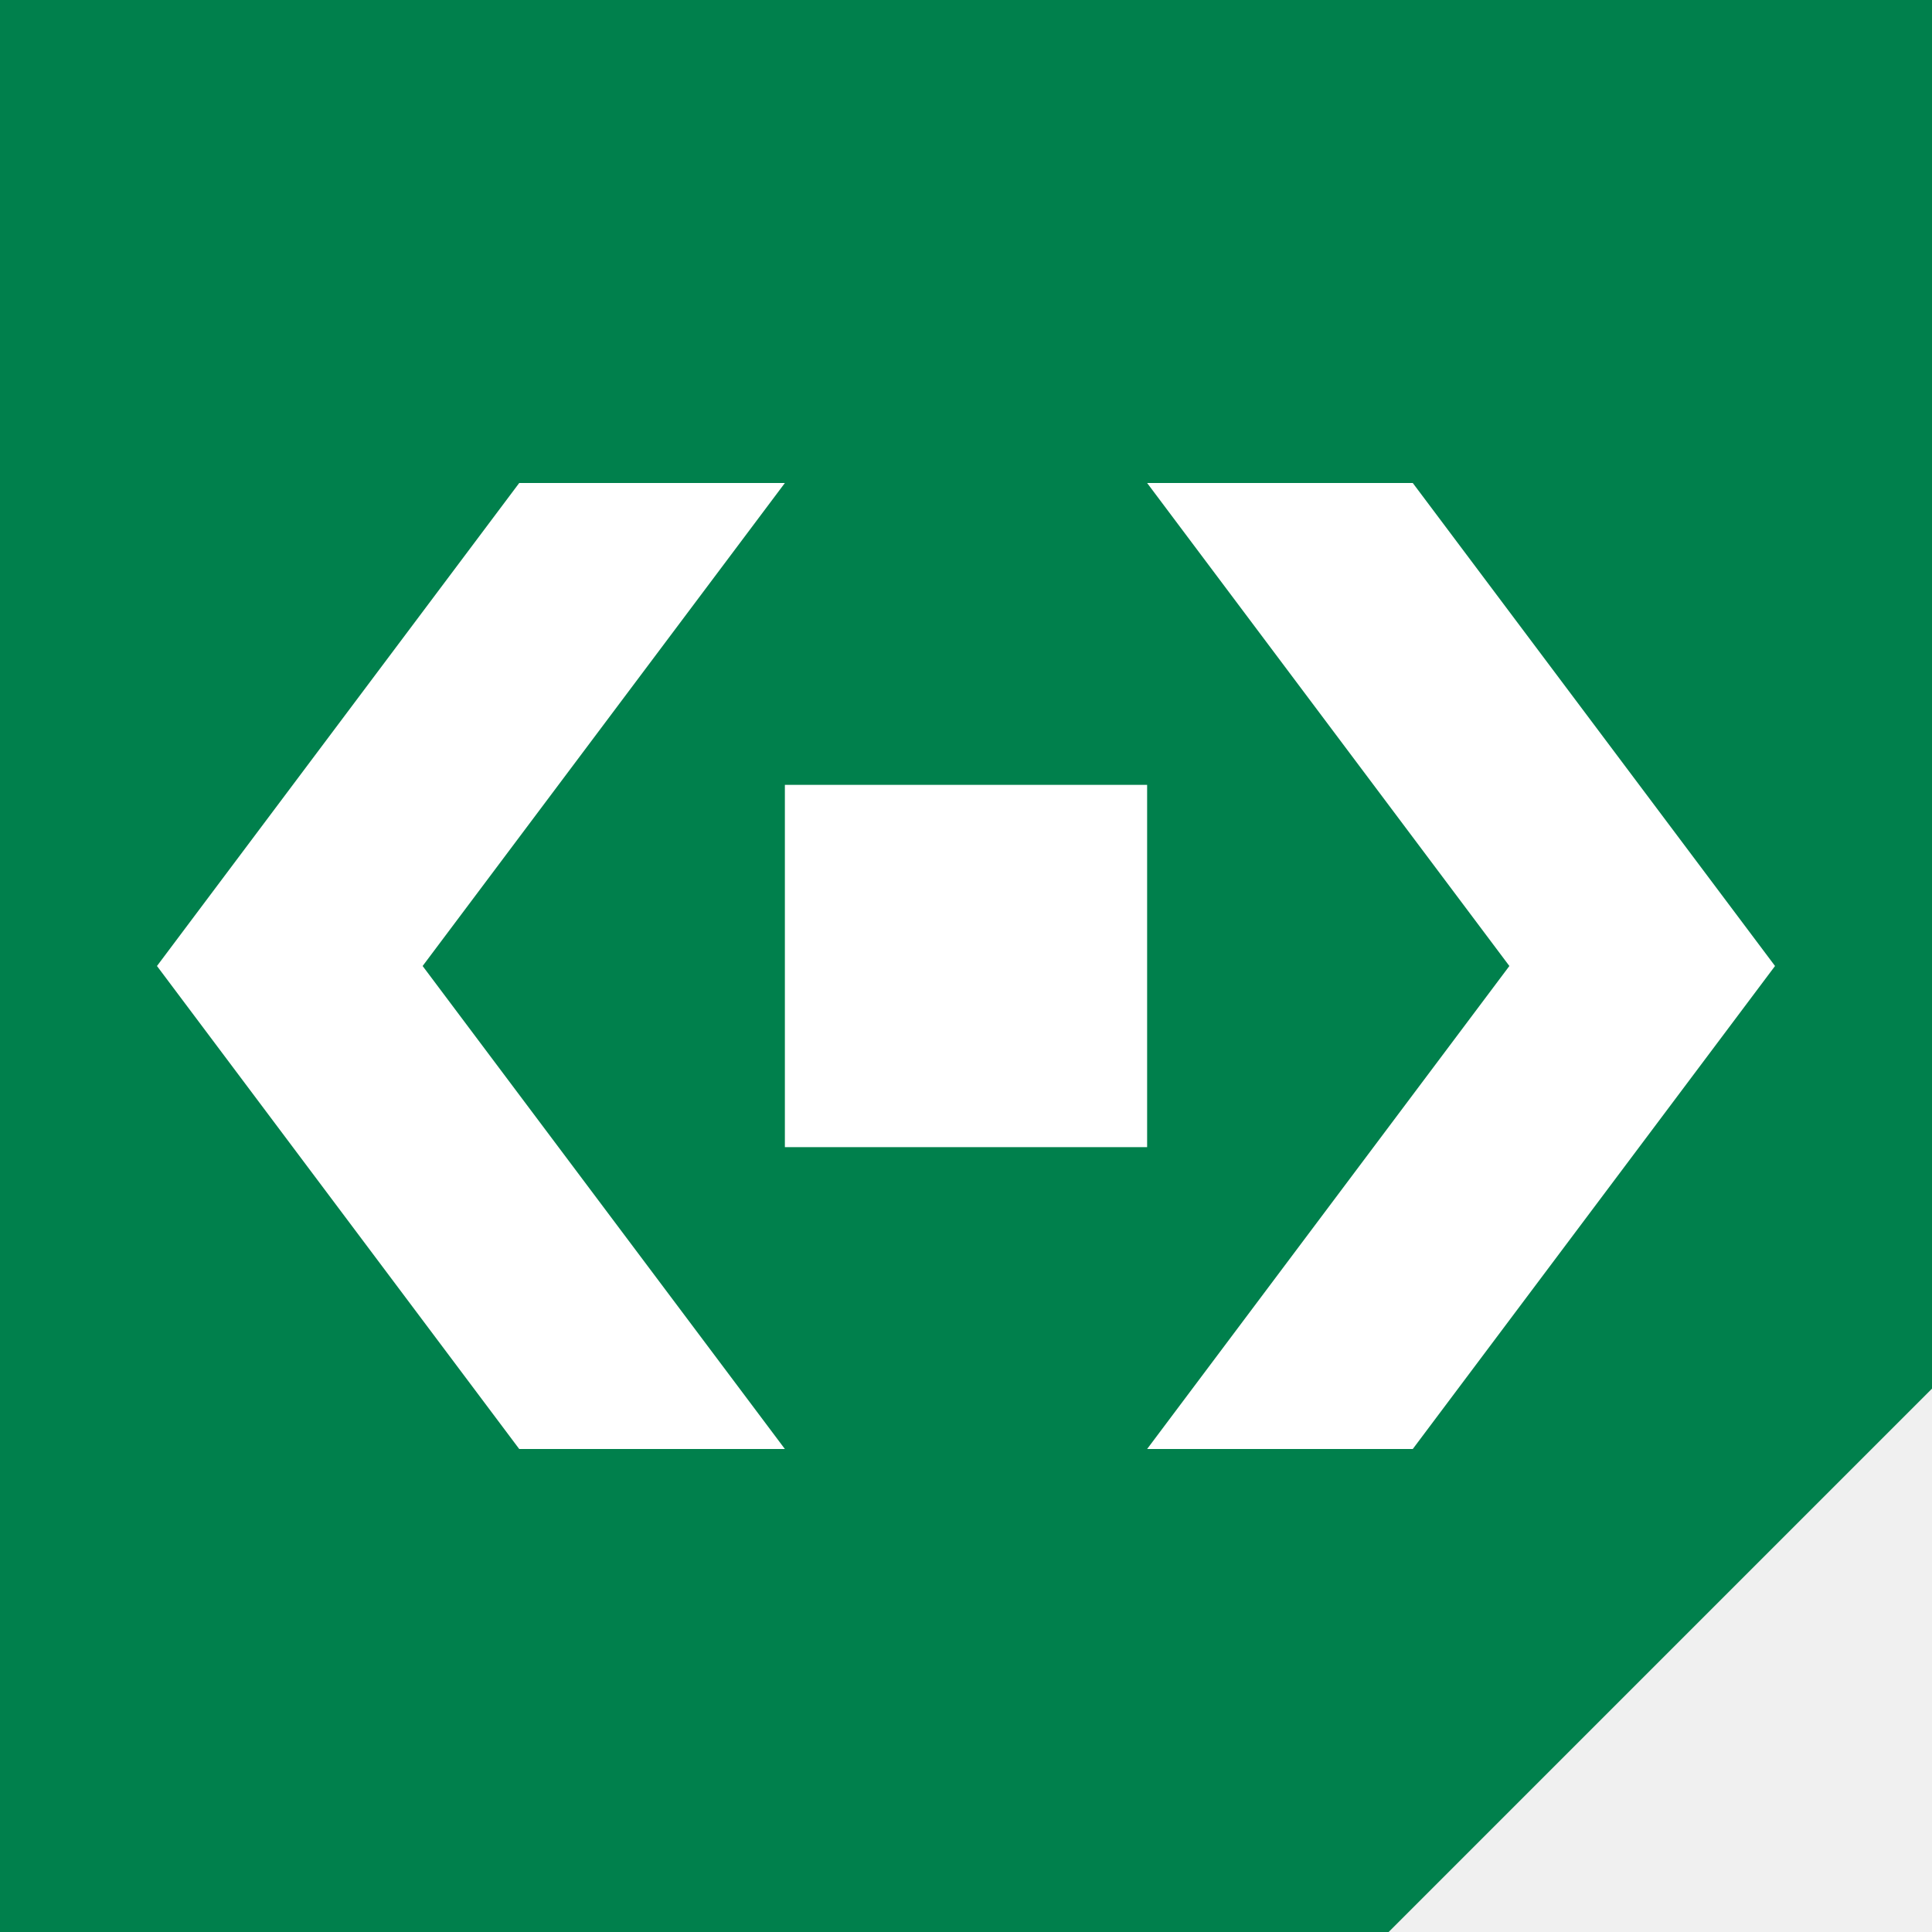
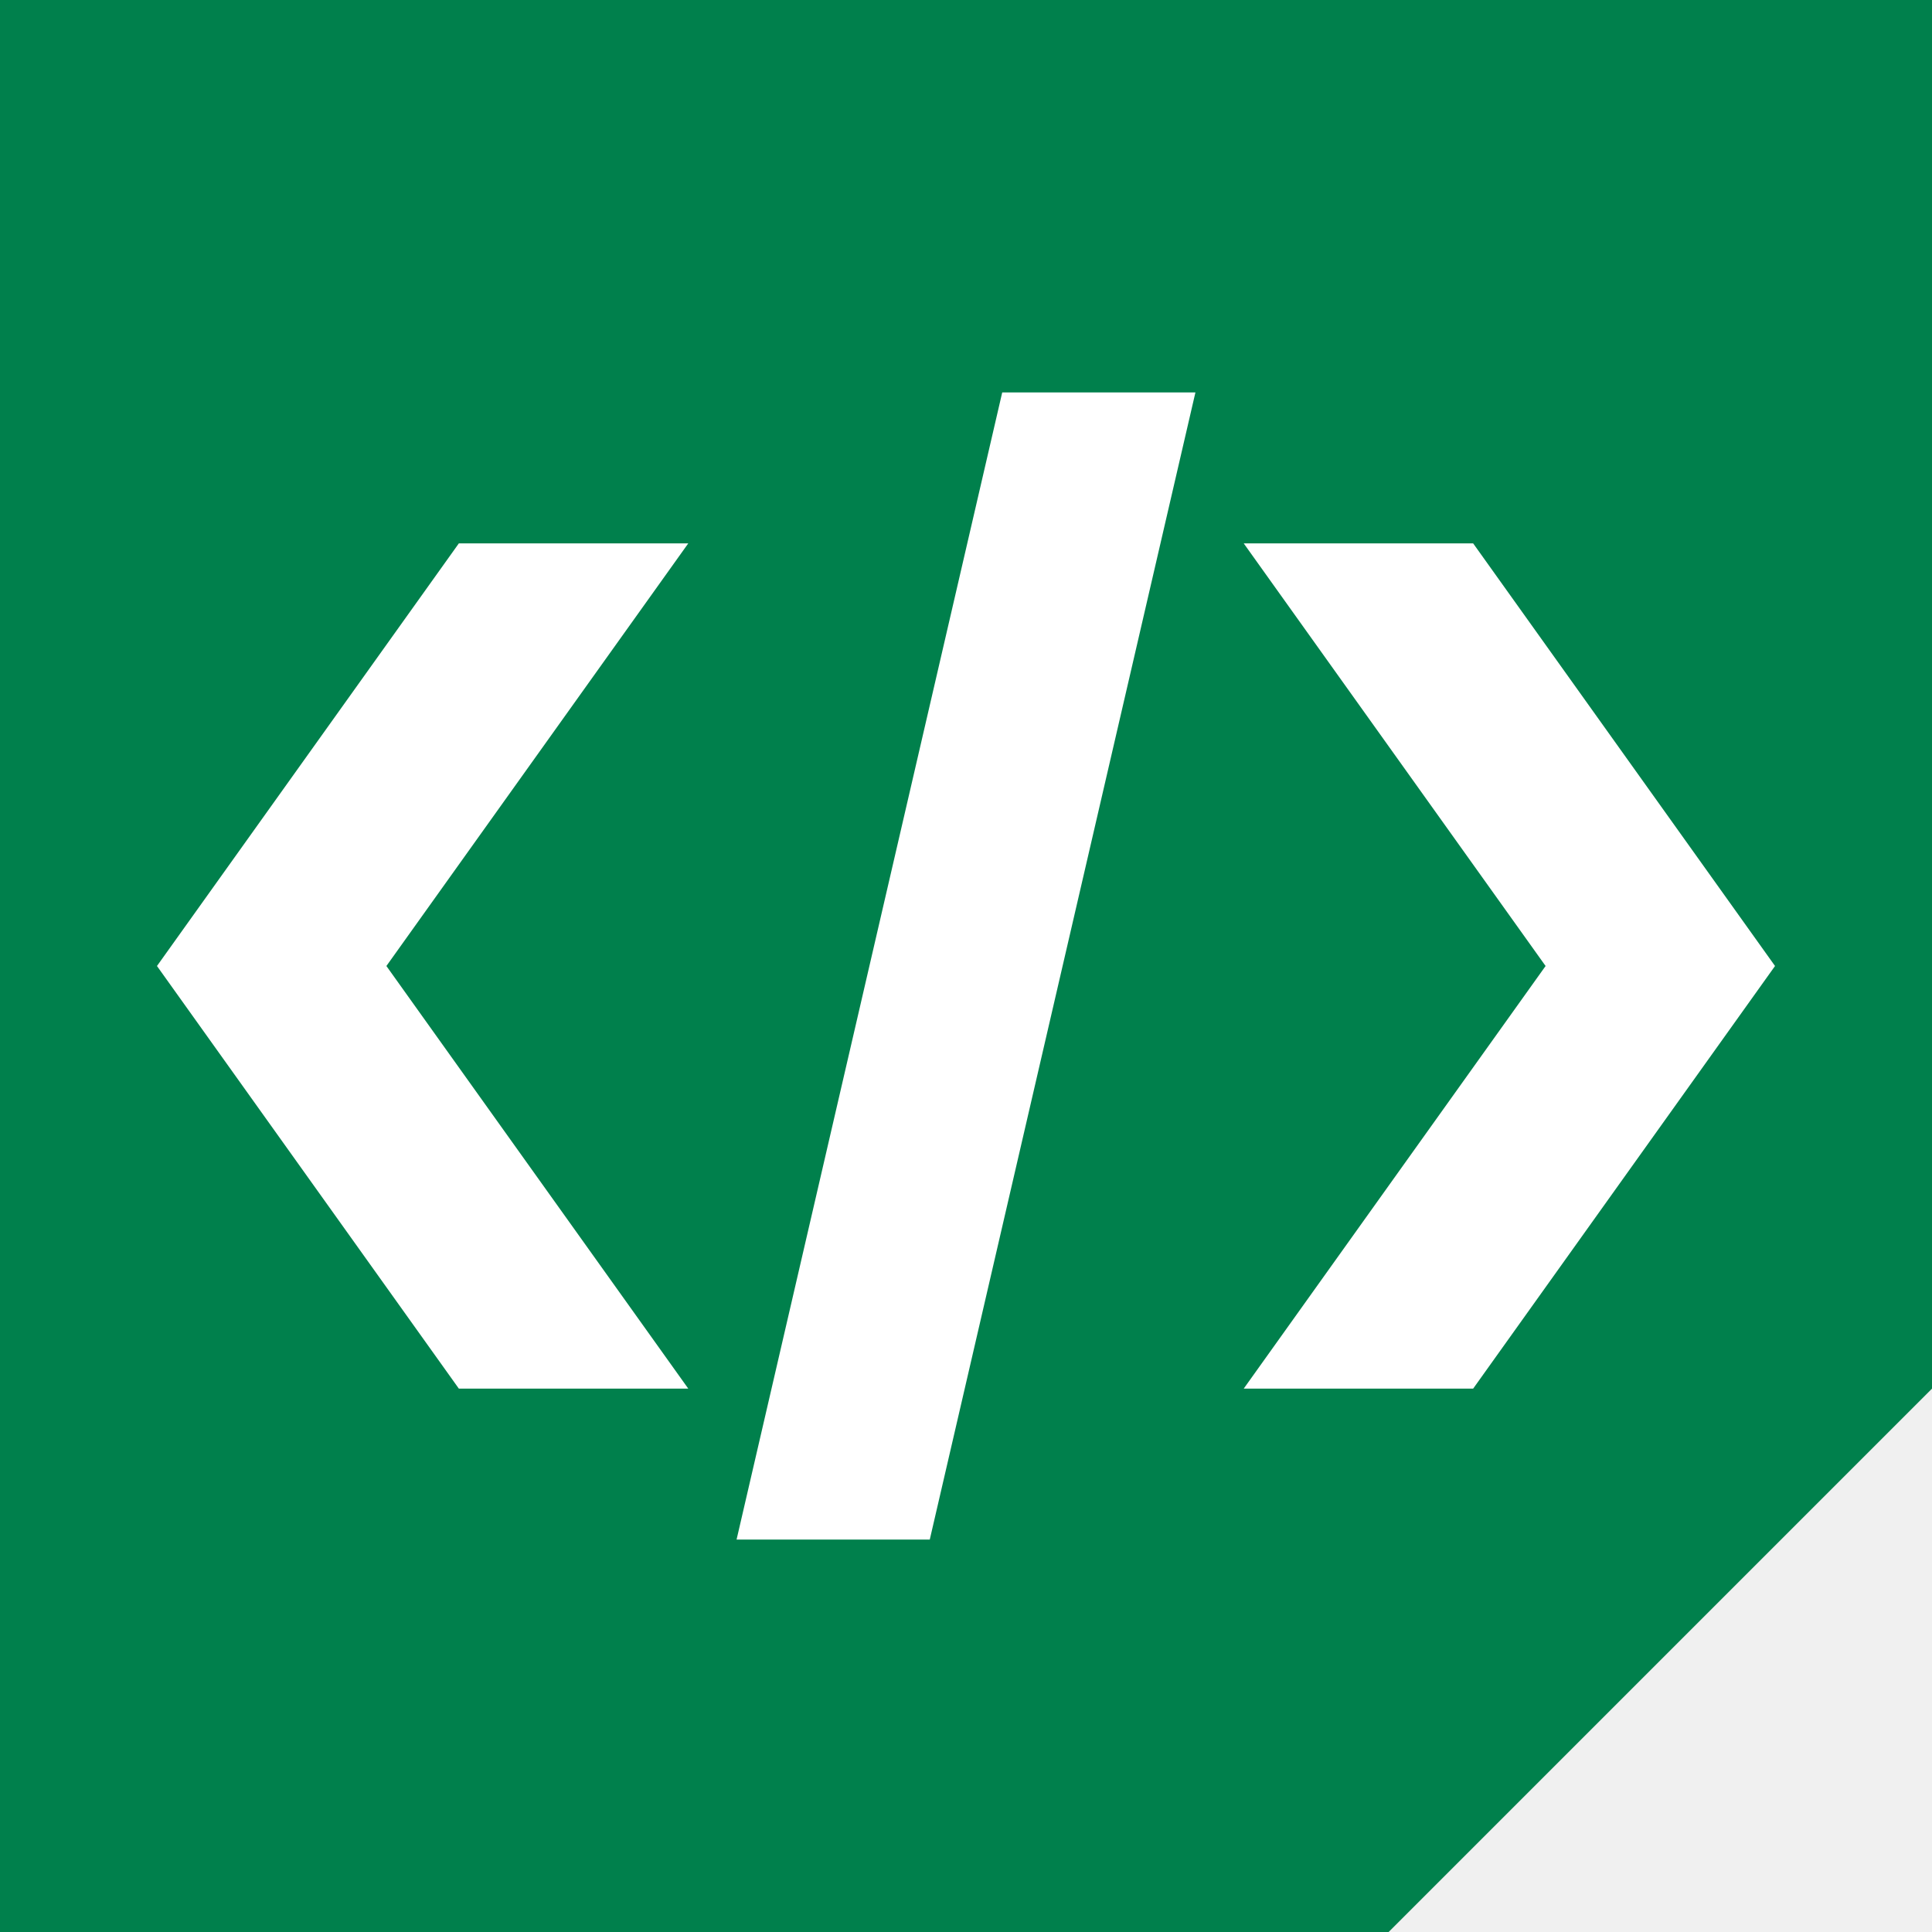
<svg xmlns="http://www.w3.org/2000/svg" viewBox="0 0 32 32">
  <path fill="#00804c" d="M0 0h32v23l-9 9H0z" />
-   <path fill="#fff" d="M2.6 16L8.6 8L13 8L7 16L13 24L8.6 24zM13 13L19 13L19 19L13 19zM29.4 16L23.4 8L19 8L25 16L19 24L23.4 24z" />
+   <path fill="#fff" d="M2.6 16L7.6 9L11.4 9L6.4 16L11.4 23L7.6 23zM16.6 6.5L19.8 6.5L15.4 25.5L12.2 25.5zM29.4 16L24.4 9L20.6 9L25.6 16L20.6 23L24.4 23z" />
</svg>
